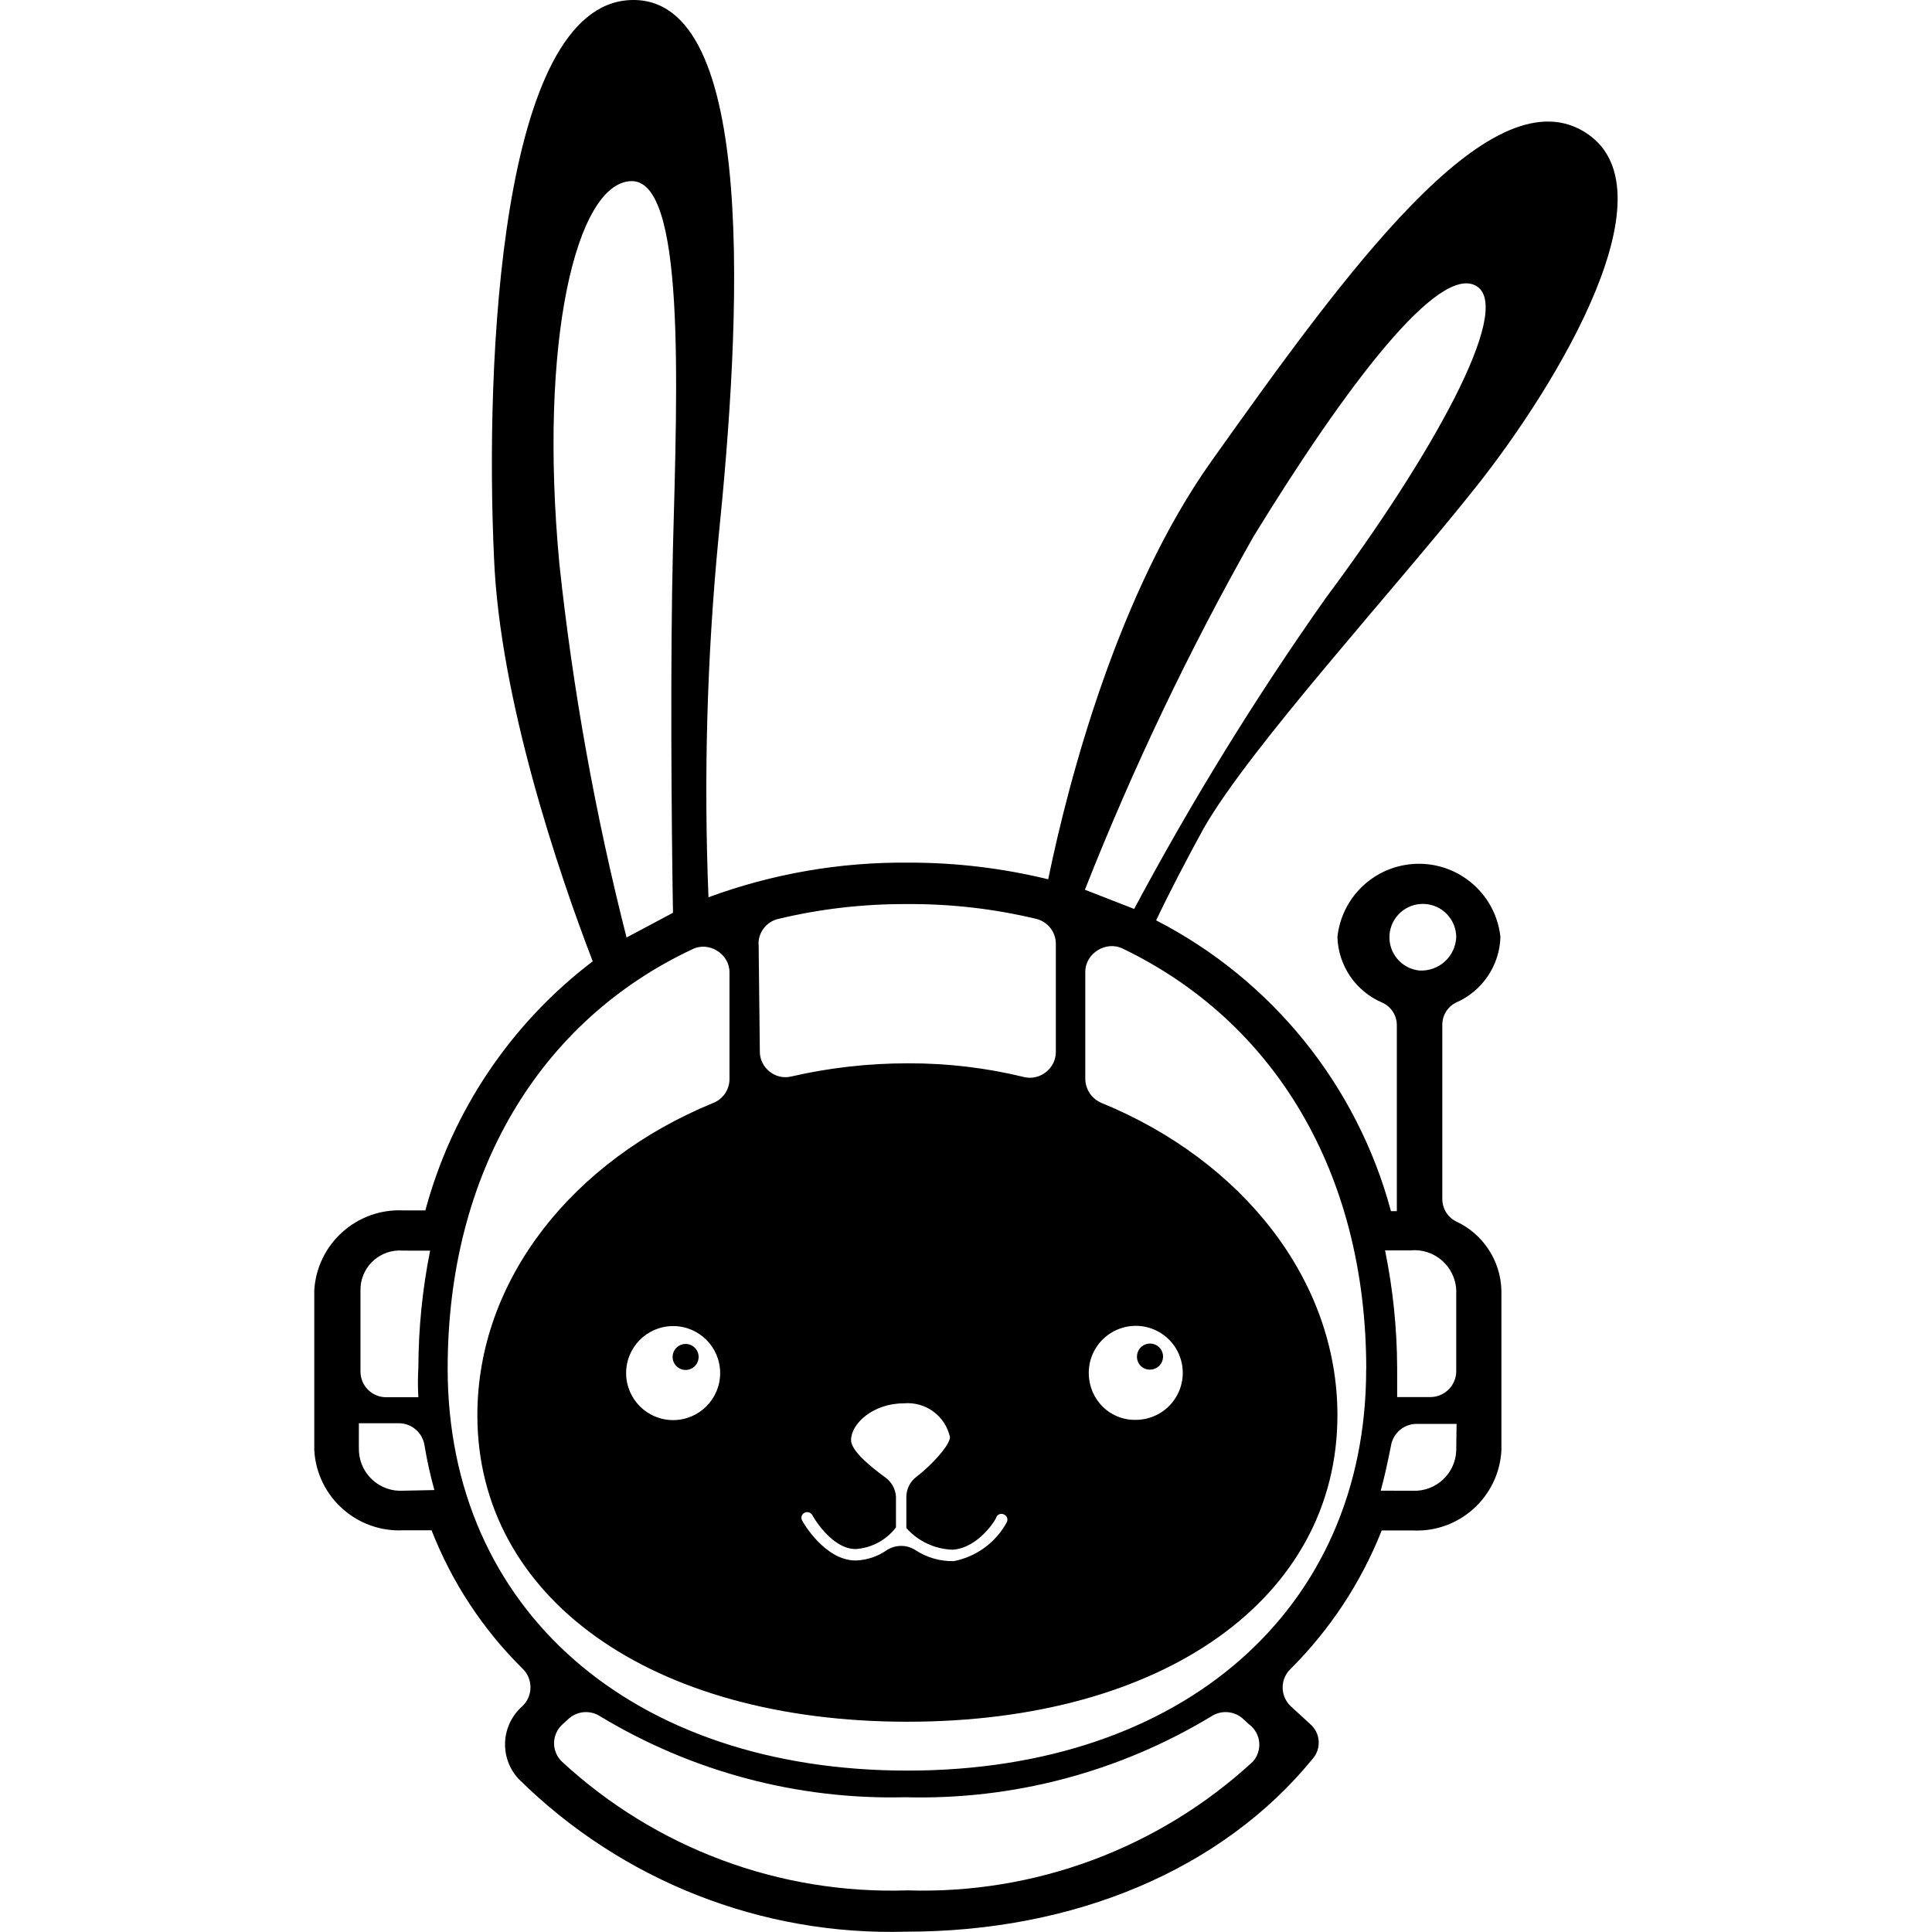
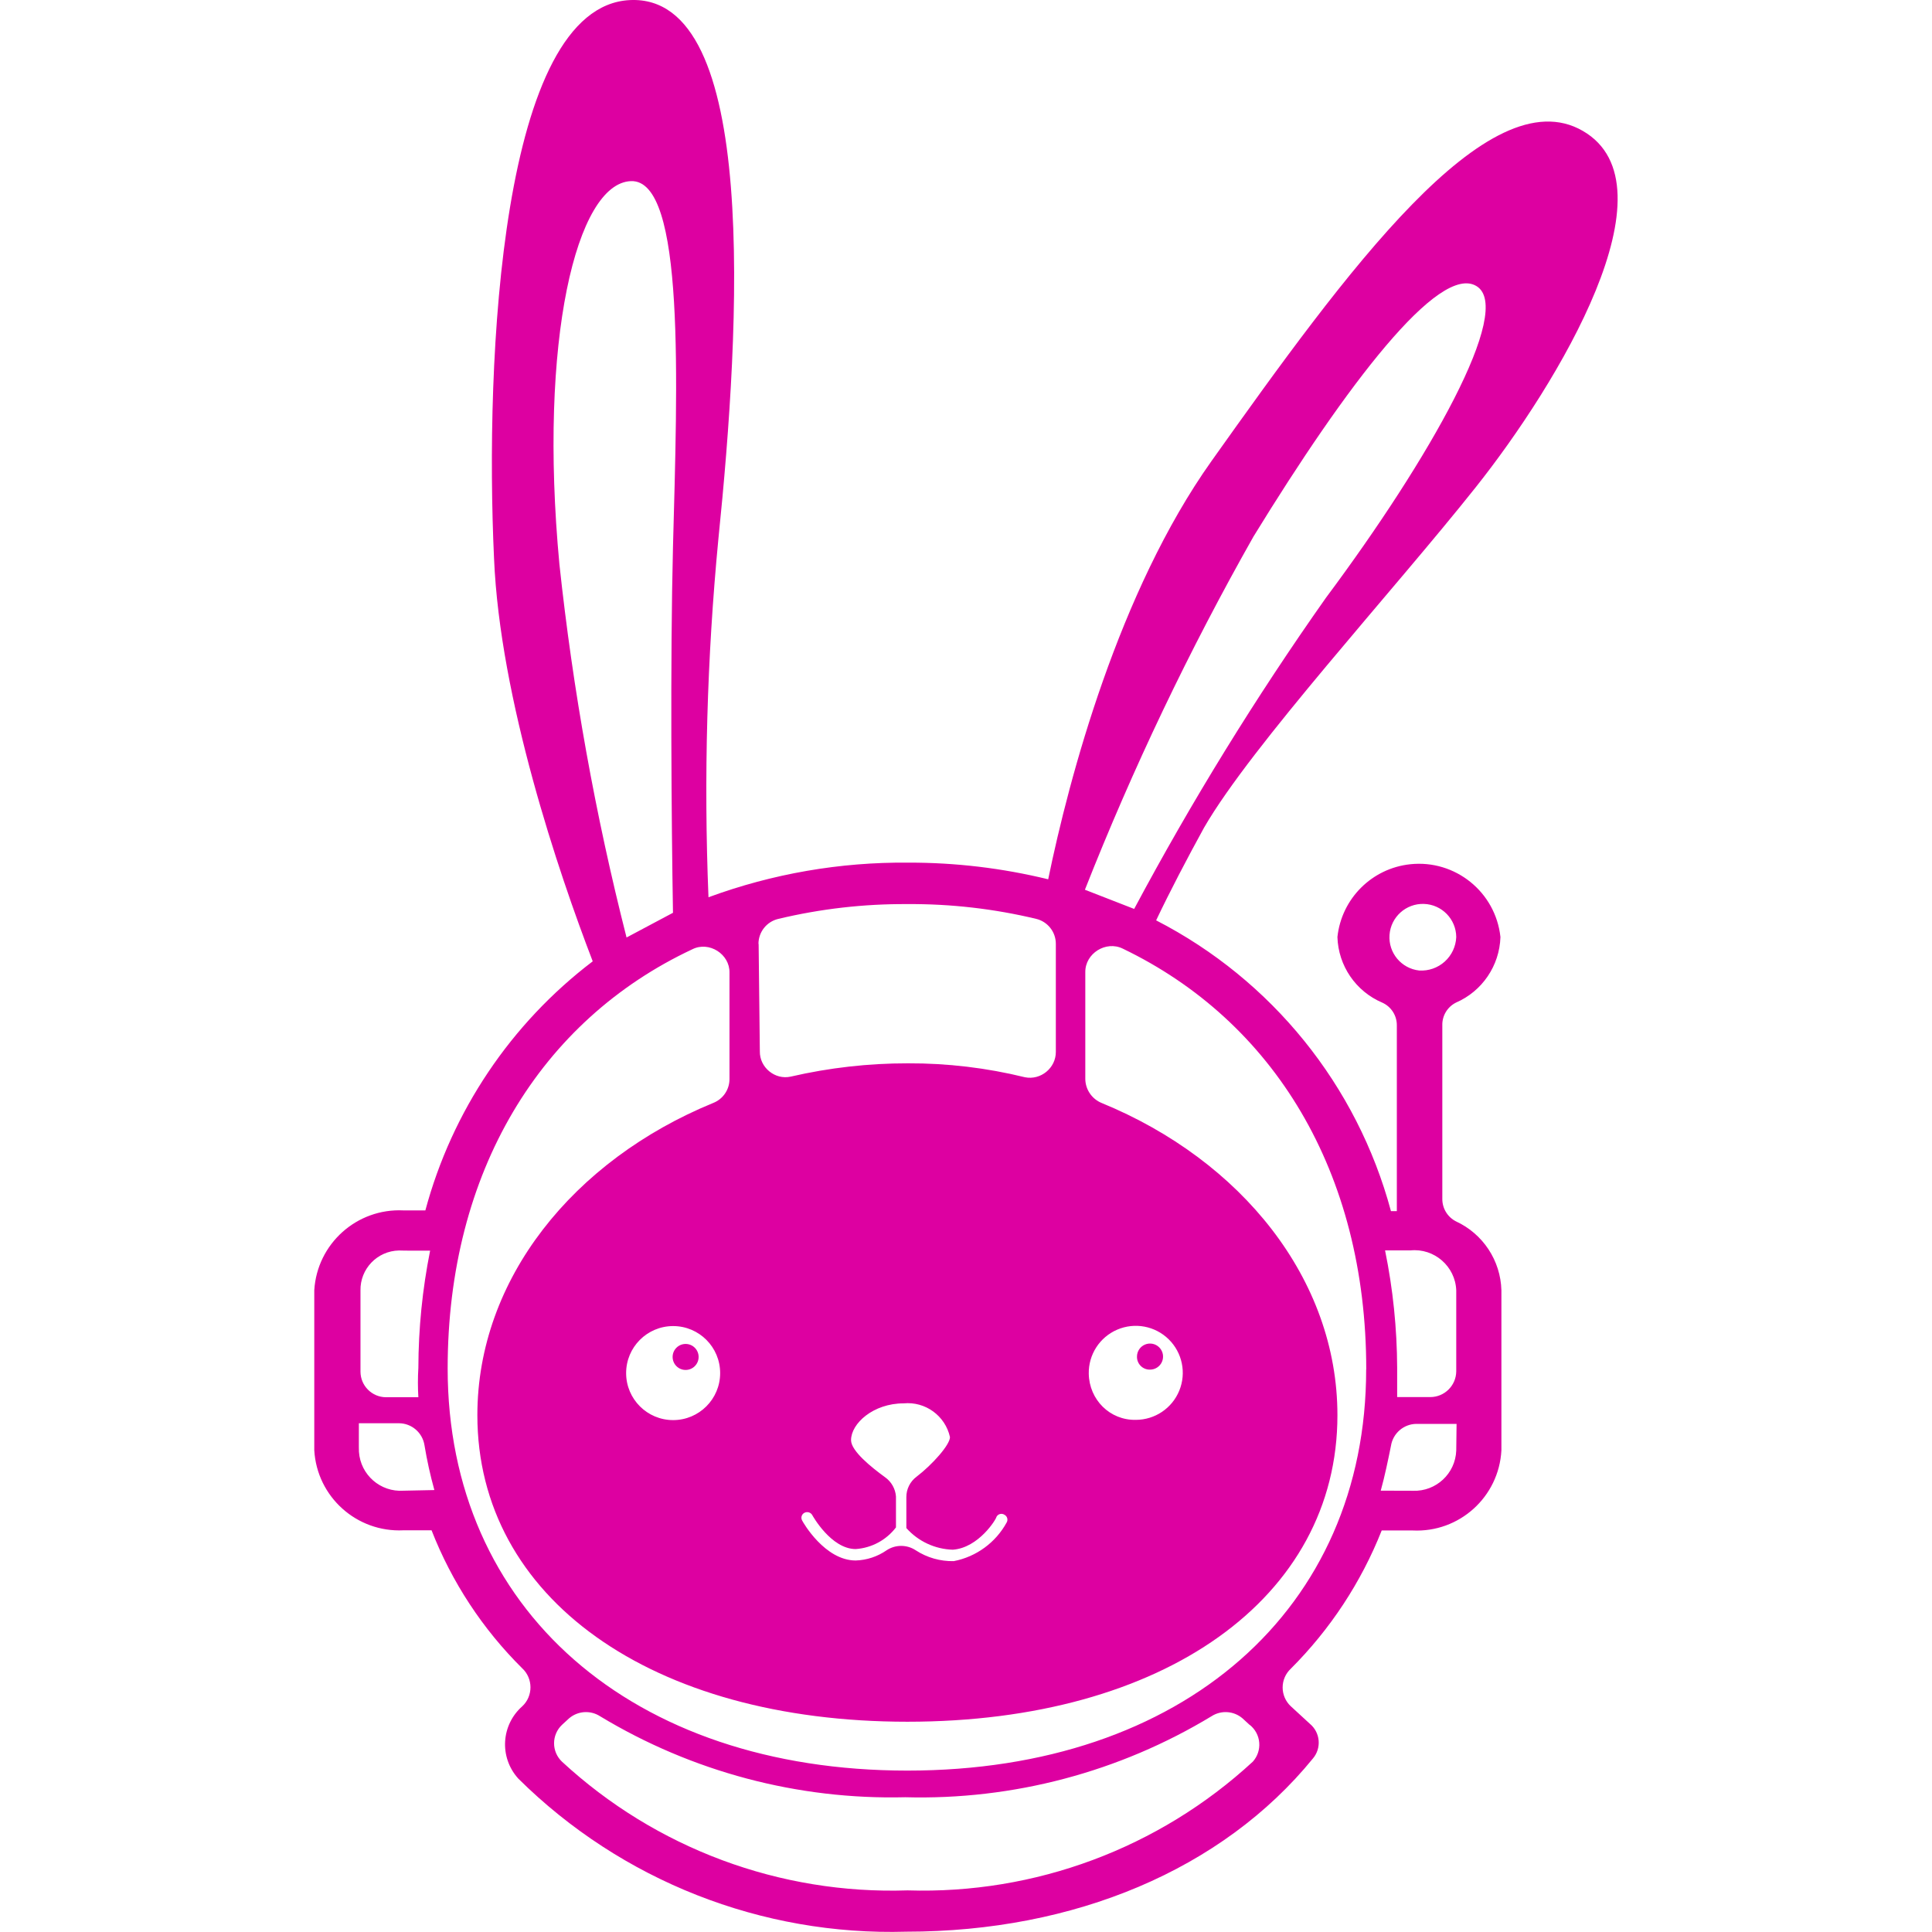
- <svg xmlns="http://www.w3.org/2000/svg" role="img" viewBox="0 0 24 24">
+ <svg xmlns="http://www.w3.org/2000/svg" fill="#DD00A1" role="img" viewBox="0 0 24 24">
  <path d="M14.124 16.853a.162.162 0 1 1 .158.161.158.158 0 0 1-.158-.161zm-5.607-.158a.161.161 0 1 0 0 .323.161.161 0 0 0 0-.323zm10.134-.665v1.987c-.031.579-.524 1.024-1.103.995h-.384a5.06 5.06 0 0 1-1.13 1.718.319.319 0 0 0 0 .465l.238.219a.304.304 0 0 1 .038.43c-1.126 1.383-2.967 2.152-5.05 2.152a6.575 6.575 0 0 1-4.819-1.899c-.003-.003-.006-.006-.009-.01a.63.63 0 0 1 .055-.89c.137-.127.137-.346 0-.473a4.944 4.944 0 0 1-1.126-1.714h-.35c-.58.028-1.074-.416-1.107-.995v-1.987c.035-.578.529-1.02 1.107-.992h.273a5.765 5.765 0 0 1 2.079-3.094c-.423-1.099-1.153-3.255-1.226-5.008C6.023 4.471 6.219.078 7.825.001c1.606-.077 1.372 4.027 1.099 6.695a32.732 32.732 0 0 0-.123 4.45 6.994 6.994 0 0 1 2.483-.43 7.241 7.241 0 0 1 1.737.207c.261-1.268.876-3.574 2.029-5.196 1.672-2.352 3.436-4.781 4.612-4.101 1.176.68-.307 3.14-1.33 4.427-1.022 1.287-2.786 3.209-3.374 4.227-.211.384-.43.803-.596 1.153a5.737 5.737 0 0 1 2.917 3.612h.073v-2.306a.307.307 0 0 0-.181-.284.915.915 0 0 1-.557-.815 1.018 1.018 0 0 1 .904-.904c.559-.06 1.061.345 1.121.904a.919.919 0 0 1-.553.815.307.307 0 0 0-.169.284v2.152a.311.311 0 0 0 .169.281.972.972 0 0 1 .565.857zm-1.022-3.974a.434.434 0 0 0 .461-.415.415.415 0 1 0-.461.415zm-.423 3.478c.098.479.148.967.15 1.456v.365h.411a.323.323 0 0 0 .323-.319v-1.007c-.011-.297-.273-.526-.569-.496h-.315zm-3.728-4.481.611.238a36.605 36.605 0 0 1 2.383-3.866c1.287-1.726 2.337-3.582 1.871-3.87-.465-.288-1.618 1.23-2.771 3.109a34.898 34.898 0 0 0-2.095 4.389zm-4.054.673.015 1.333c-.004.201.188.359.384.315a6.432 6.432 0 0 1 1.456-.165 5.995 5.995 0 0 1 1.453.173c.196.04.385-.115.384-.315v-1.341a.319.319 0 0 0-.242-.311 6.664 6.664 0 0 0-1.603-.184 6.709 6.709 0 0 0-1.603.184.319.319 0 0 0-.246.311zm1.706 6.864v.384a.688.688 0 0 1-.5.269c-.307 0-.538-.419-.538-.419a.073.073 0 0 0-.1-.031l-.002.001a.069.069 0 0 0-.025.095c.011.023.281.496.665.496a.714.714 0 0 0 .384-.127.327.327 0 0 1 .361 0 .833.833 0 0 0 .473.135.957.957 0 0 0 .657-.48.069.069 0 0 0-.027-.096.069.069 0 0 0-.1.027c0 .023-.219.384-.542.407a.804.804 0 0 1-.577-.269v-.384a.315.315 0 0 1 .127-.254c.196-.15.415-.396.415-.492a.538.538 0 0 0-.576-.419c-.377 0-.653.25-.653.457 0 .135.254.338.423.461a.323.323 0 0 1 .135.238zM7.783 11.646l.577-.307c-.019-1.126-.035-3.144 0-4.543.054-2.037.154-4.573-.523-4.546S6.688 4.229 6.949 7.007a33.056 33.056 0 0 0 .834 4.638zm-3.305 5.392a.319.319 0 0 0 .319.319h.4a3.046 3.046 0 0 1 0-.365 7.546 7.546 0 0 1 .146-1.456c-.049 0-.34.001-.387-.002a.488.488 0 0 0-.478.498v1.007zm.918 1.472a5.325 5.325 0 0 1-.123-.557.323.323 0 0 0-.319-.273h-.496c.001.016-.002.34.001.355a.519.519 0 0 0 .553.483l.384-.008zm10.127 2.917-.088-.081a.323.323 0 0 0-.384-.027 6.982 6.982 0 0 1-3.805 1.007 6.995 6.995 0 0 1-3.793-1.007.323.323 0 0 0-.384.027l-.088.081a.315.315 0 0 0 0 .457 6.03 6.03 0 0 0 4.293 1.599 6.045 6.045 0 0 0 4.289-1.599.315.315 0 0 0-.038-.457zm1.449-4.416c0-2.456-1.153-4.327-3.025-5.227-.208-.102-.467.059-.465.292v1.33a.327.327 0 0 0 .204.296c1.733.711 2.928 2.187 2.928 3.878 0 2.271-2.156 3.808-5.342 3.808-3.186 0-5.342-1.541-5.342-3.808 0-1.691 1.195-3.167 2.928-3.878a.319.319 0 0 0 .204-.296v-1.322c.005-.232-.254-.396-.461-.292-1.887.884-3.04 2.767-3.04 5.207 0 2.99 2.287 4.996 5.711 4.996 3.428 0 5.699-2.01 5.699-4.984zm-8.608-.538h-.004a.584.584 0 1 0 .004 0zm5.161.592c.006.323.262.579.584.573a.584.584 0 1 0-.584-.573zm4.569.623h-.5a.323.323 0 0 0-.315.273c-.035.173-.077.377-.127.557.016.001.386-.001.401.001a.519.519 0 0 0 .537-.5l.004-.331z" />
</svg>
